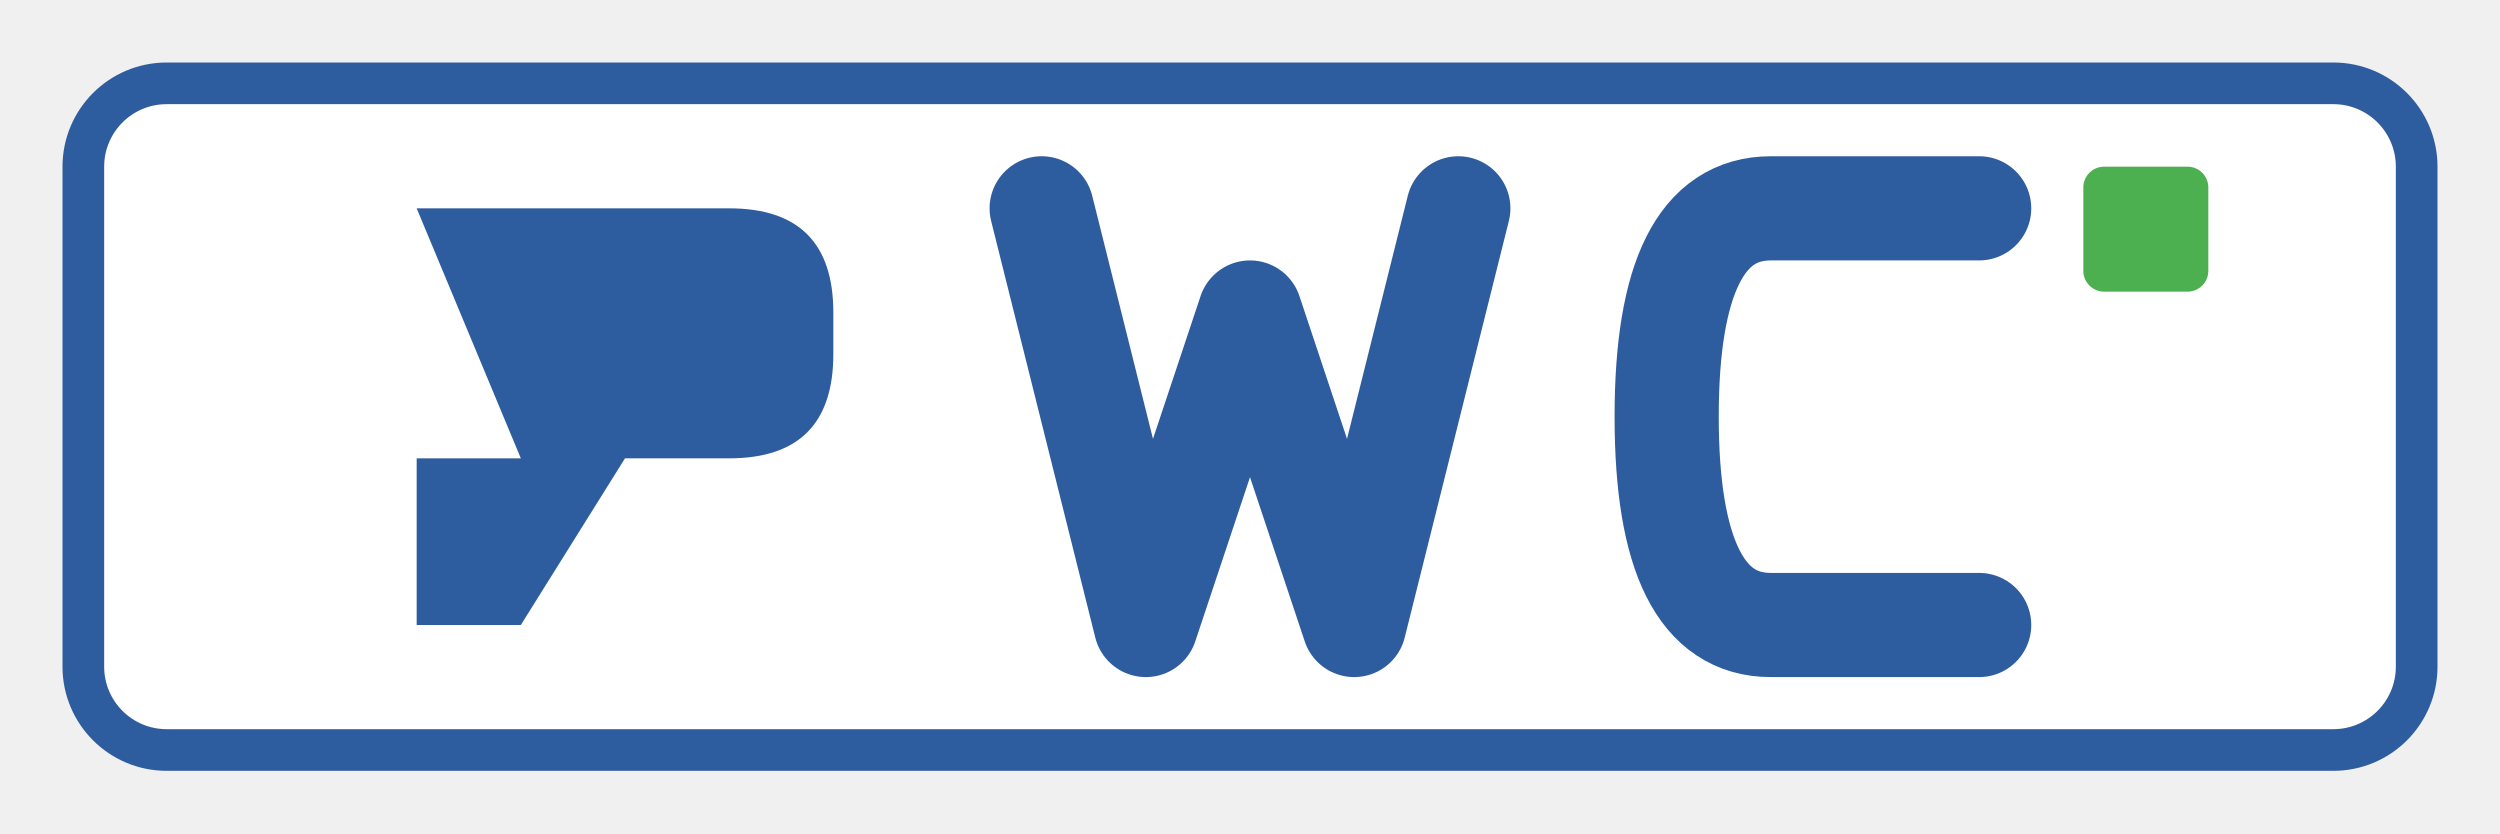
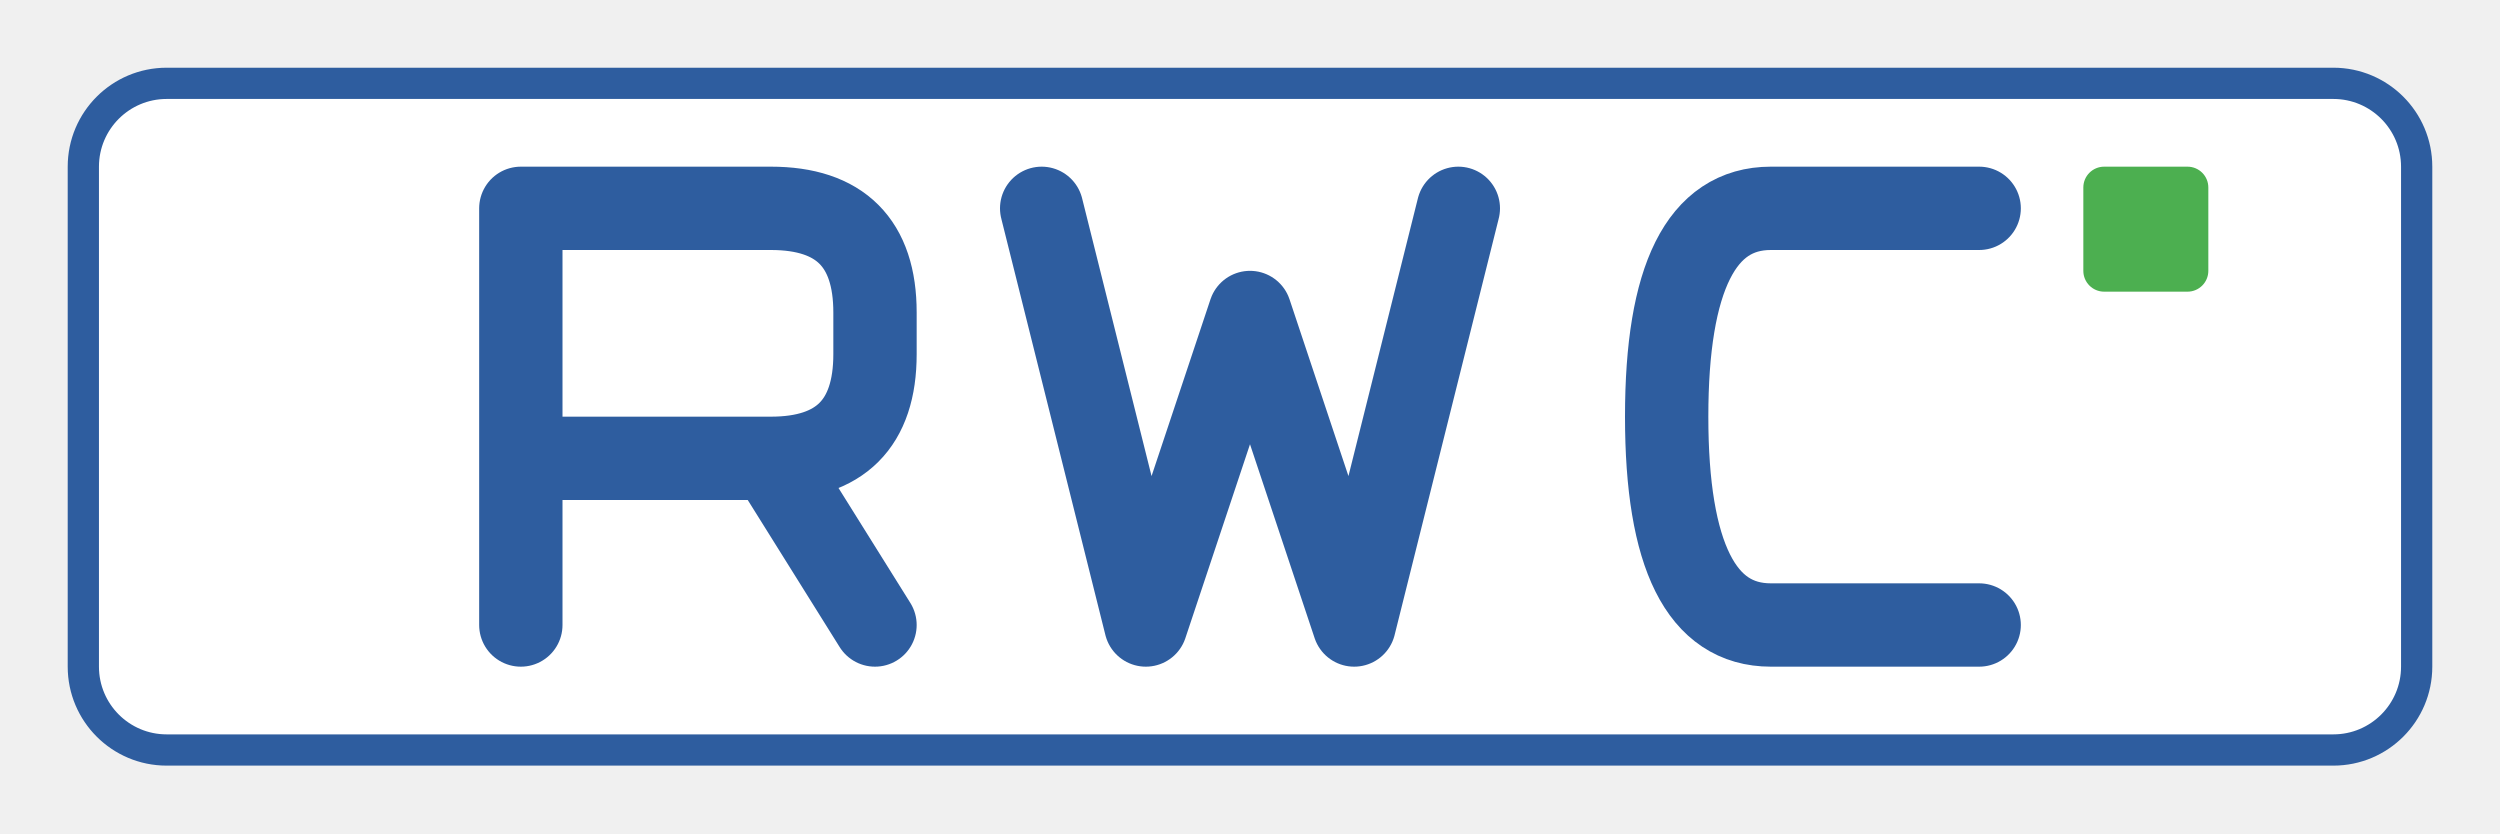
<svg xmlns="http://www.w3.org/2000/svg" width="120" height="40" viewBox="0 0 120 40">
-   <rect x="4" y="4" width="112" height="32" rx="4" fill="white" stroke="#2e5d9f" stroke-width="2" />
-   <path d="M20 10 h15 q5 0 5 5 v2 q0 5 -5 5 h-15 v8 h5 l5 -8 h-5 M20 10 v20" fill="#2e5d9f" />
-   <path d="M50 10 l5 20 l5 -15 l5 15 l5 -20" fill="none" stroke="#2e5d9f" stroke-width="5" stroke-linejoin="round" stroke-linecap="round" />
-   <path d="M95 10 h-10 q-5 0 -5 10 q0 10 5 10 h10" fill="none" stroke="#2e5d9f" stroke-width="5" stroke-linejoin="round" stroke-linecap="round" />
+   <rect x="4" y="4" width="112" height="32" rx="4" fill="white" stroke="#2e5d9f" stroke-width="1.5" />
+   <path d="M25 10 v20 M25 10 h12 q5 0 5 5 v2 q0 5 -5 5 h-12 M37 22 l5 8" fill="none" stroke="#2e5d9f" stroke-width="4" stroke-linejoin="round" stroke-linecap="round" />
+   <path d="M50 10 l5 20 l5 -15 l5 15 l5 -20" fill="none" stroke="#2e5d9f" stroke-width="4" stroke-linejoin="round" stroke-linecap="round" />
+   <path d="M95 10 h-10 q-5 0 -5 10 q0 10 5 10 h10" fill="none" stroke="#2e5d9f" stroke-width="4" stroke-linejoin="round" stroke-linecap="round" />
  <rect x="100" y="8" width="6" height="6" fill="#4caf50" rx="1" />
</svg>
